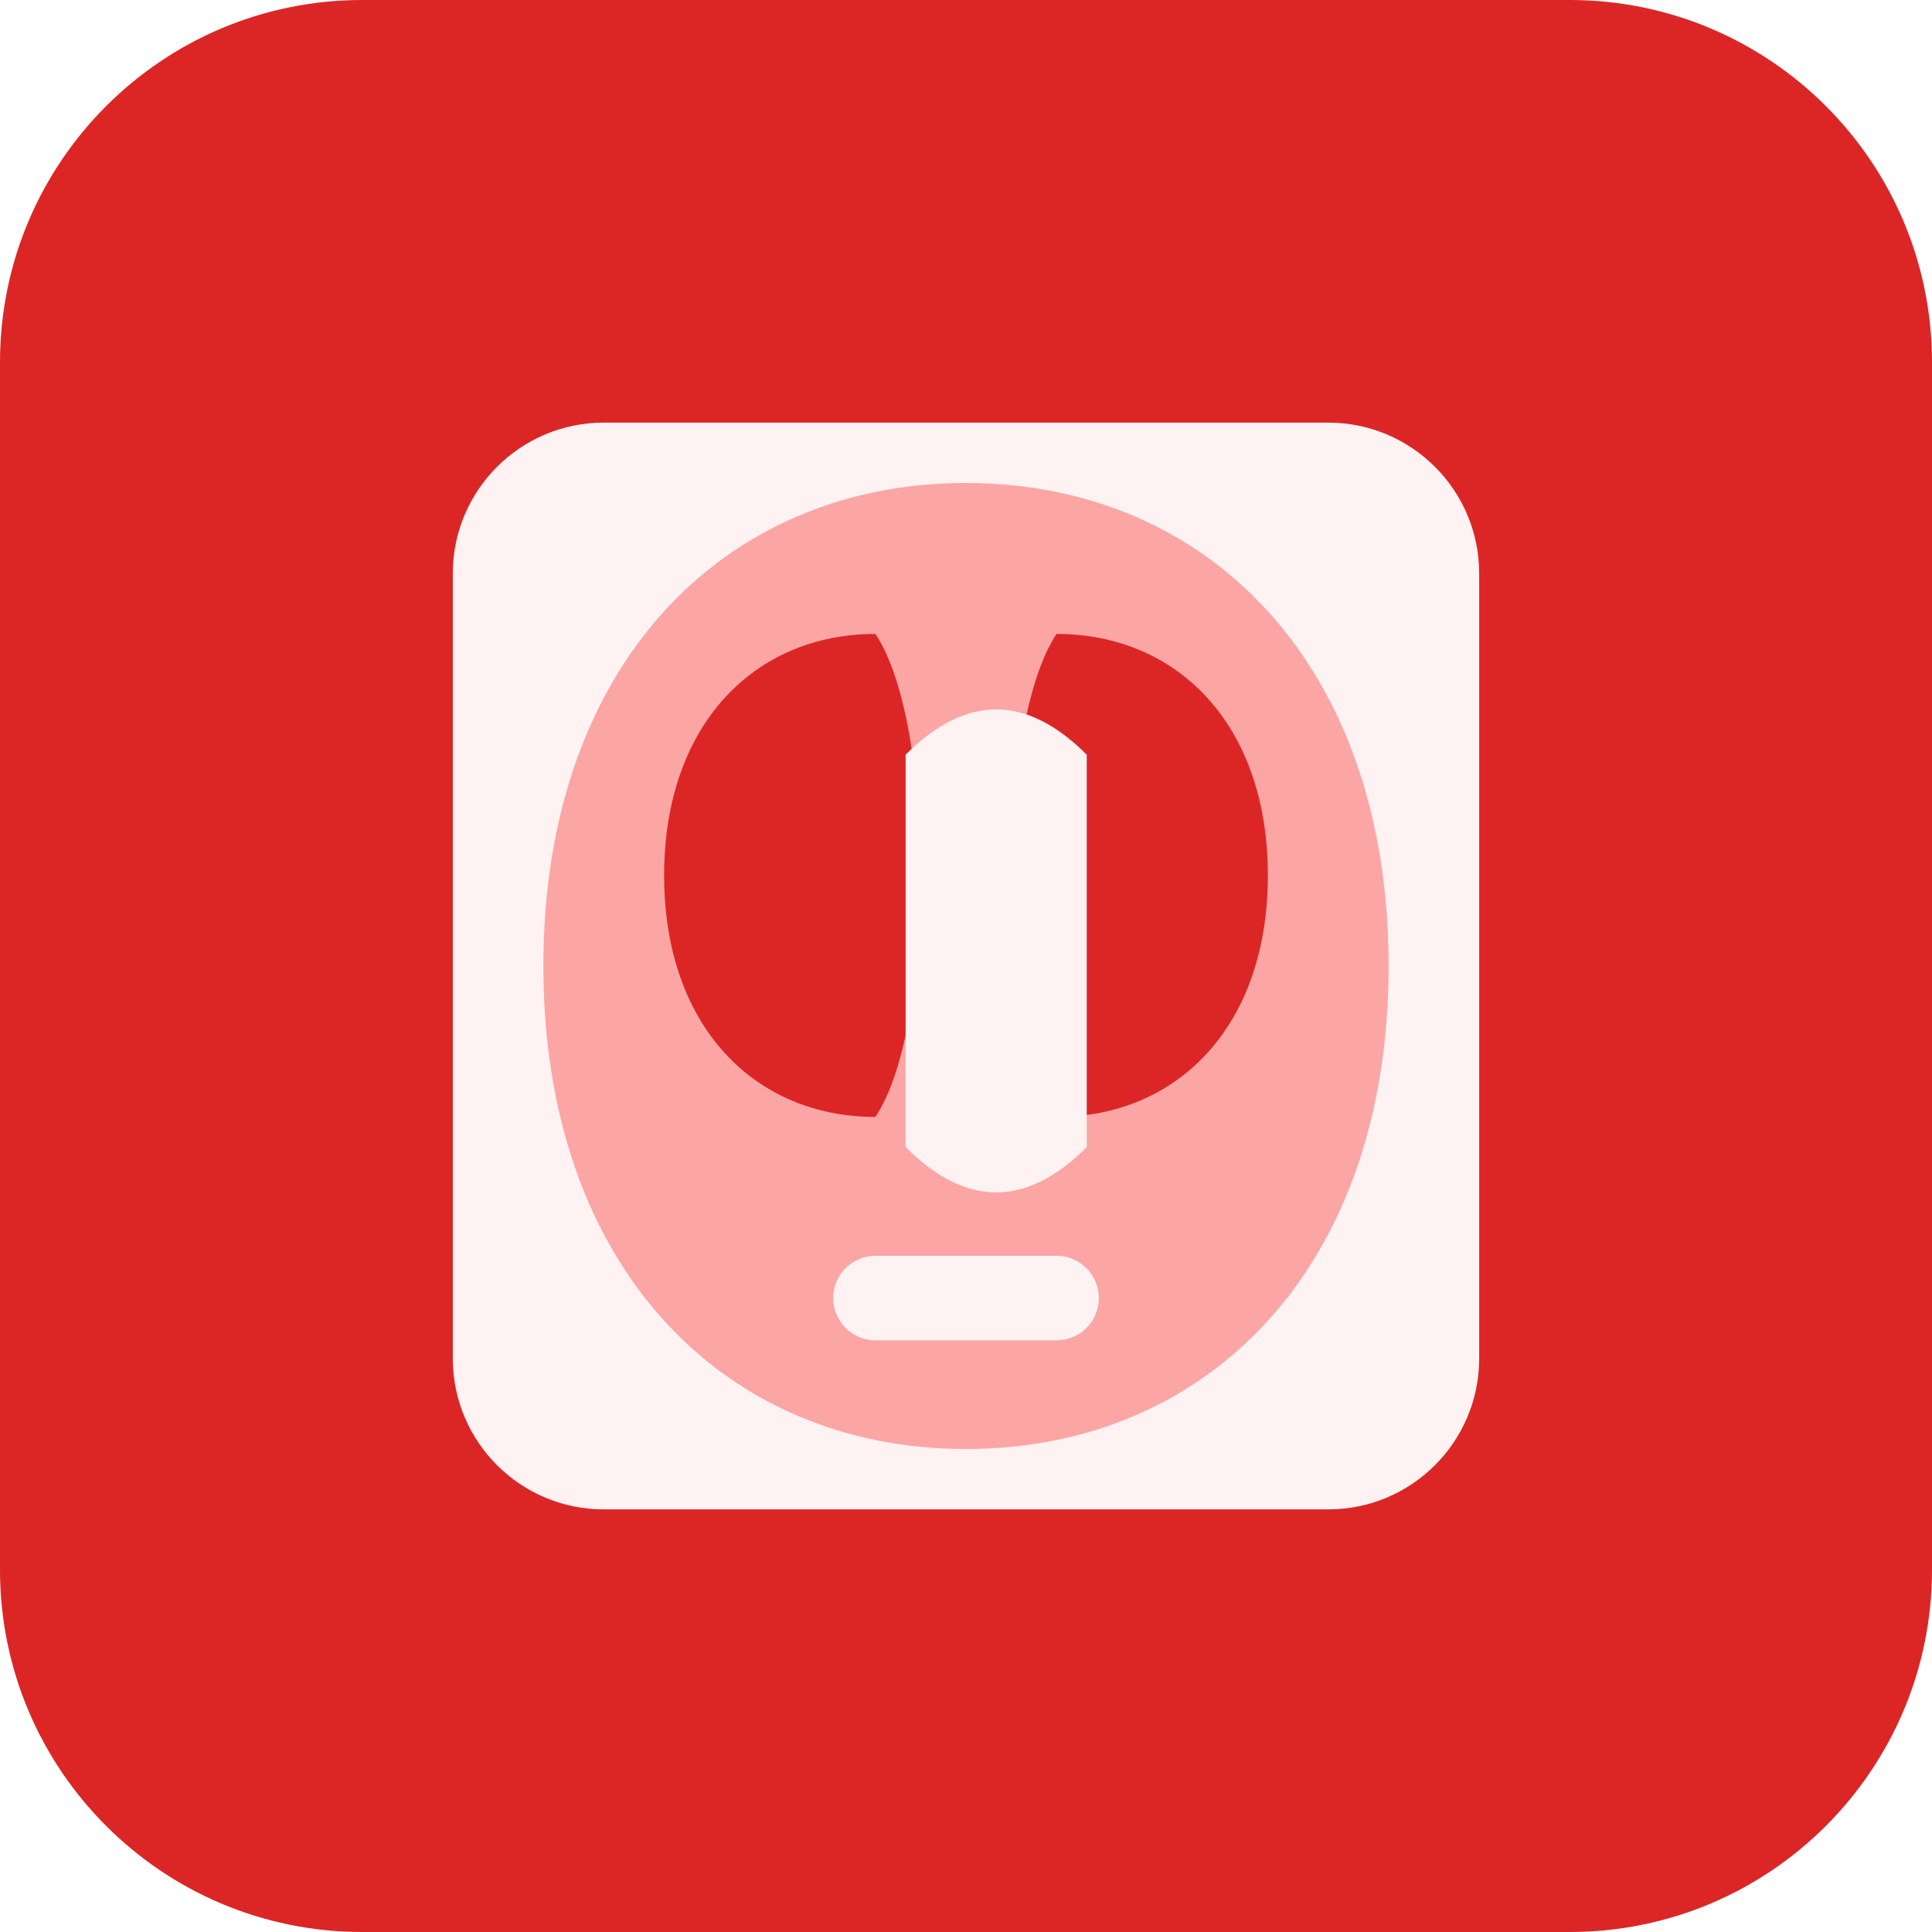
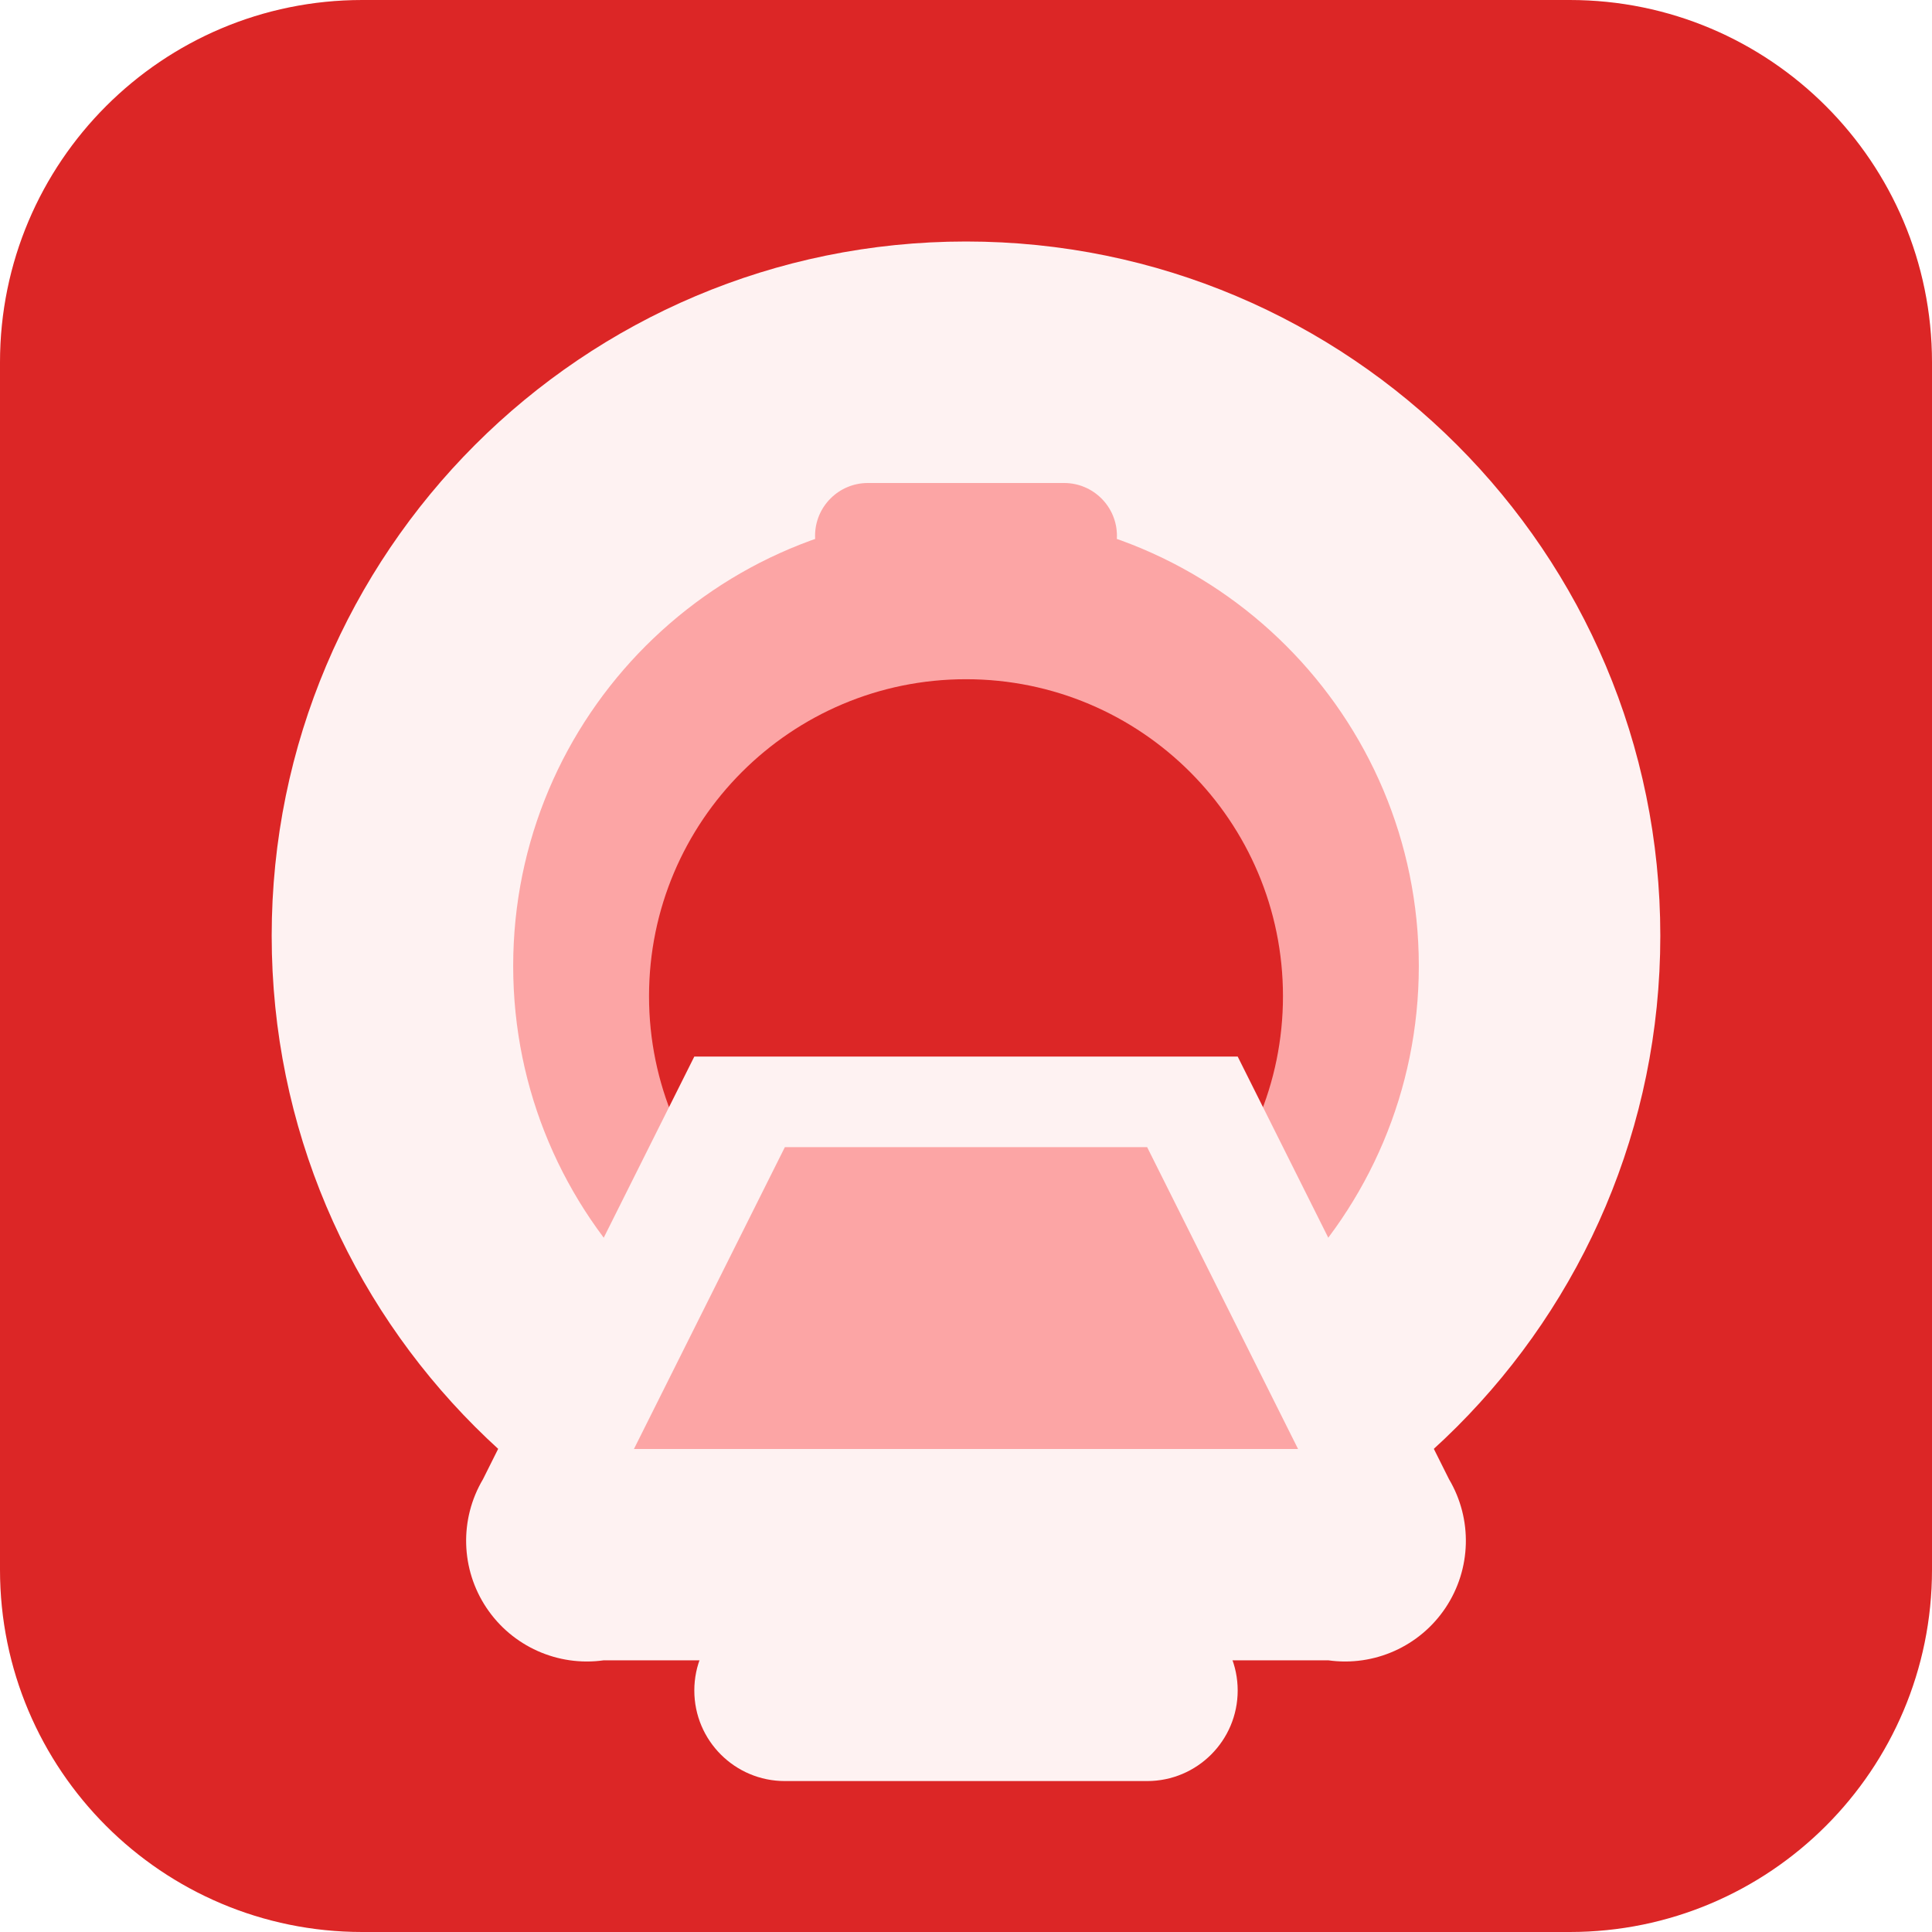
<svg xmlns="http://www.w3.org/2000/svg" viewBox="0 0 64 64" role="img" aria-label="Medical Imaging">
  <rect width="64" height="64" rx="12" fill="#DC2626" />
-   <rect x="15" y="14" width="34" height="36" rx="5" fill="#FEF2F2" />
-   <path d="M18 32c0-10 6-16 14-16s14 6 14 16-6 16-14 16-14-6-14-16z" fill="#FCA5A5" />
-   <path d="M22 29c0-5 3-8 7-8 2 3 2 13 0 16-4 0-7-3-7-8zM35 21c4 0 7 3 7 8s-3 8-7 8c-2-3-2-13 0-16z" fill="#DC2626" />
-   <path d="M30 25c2-2 4-2 6 0v13c-2 2-4 2-6 0z" fill="#FEF2F2" />
-   <path d="M29 43h6" fill="none" stroke="#FEF2F2" stroke-width="2.8" stroke-linecap="round" />
+   <circle cx="32" cy="31" r="23" fill="#FEF2F2" />
+   <circle cx="32" cy="32" r="15" fill="#FCA5A5" />
+   <circle cx="32" cy="33" r="10.5" fill="#DC2626" />
+   <rect x="27" y="16" width="10" height="3.5" rx="1.75" fill="#FCA5A5" />
+   <path d="M23 35h18l7 14a4 4 0 0 1-4 6H20a4 4 0 0 1-4-6z" fill="#FEF2F2" />
+   <path d="M26 38h12l5 10H21z" fill="#FCA5A5" />
+   <rect x="23" y="53" width="18" height="6" rx="3" fill="#FEF2F2" />
</svg>
